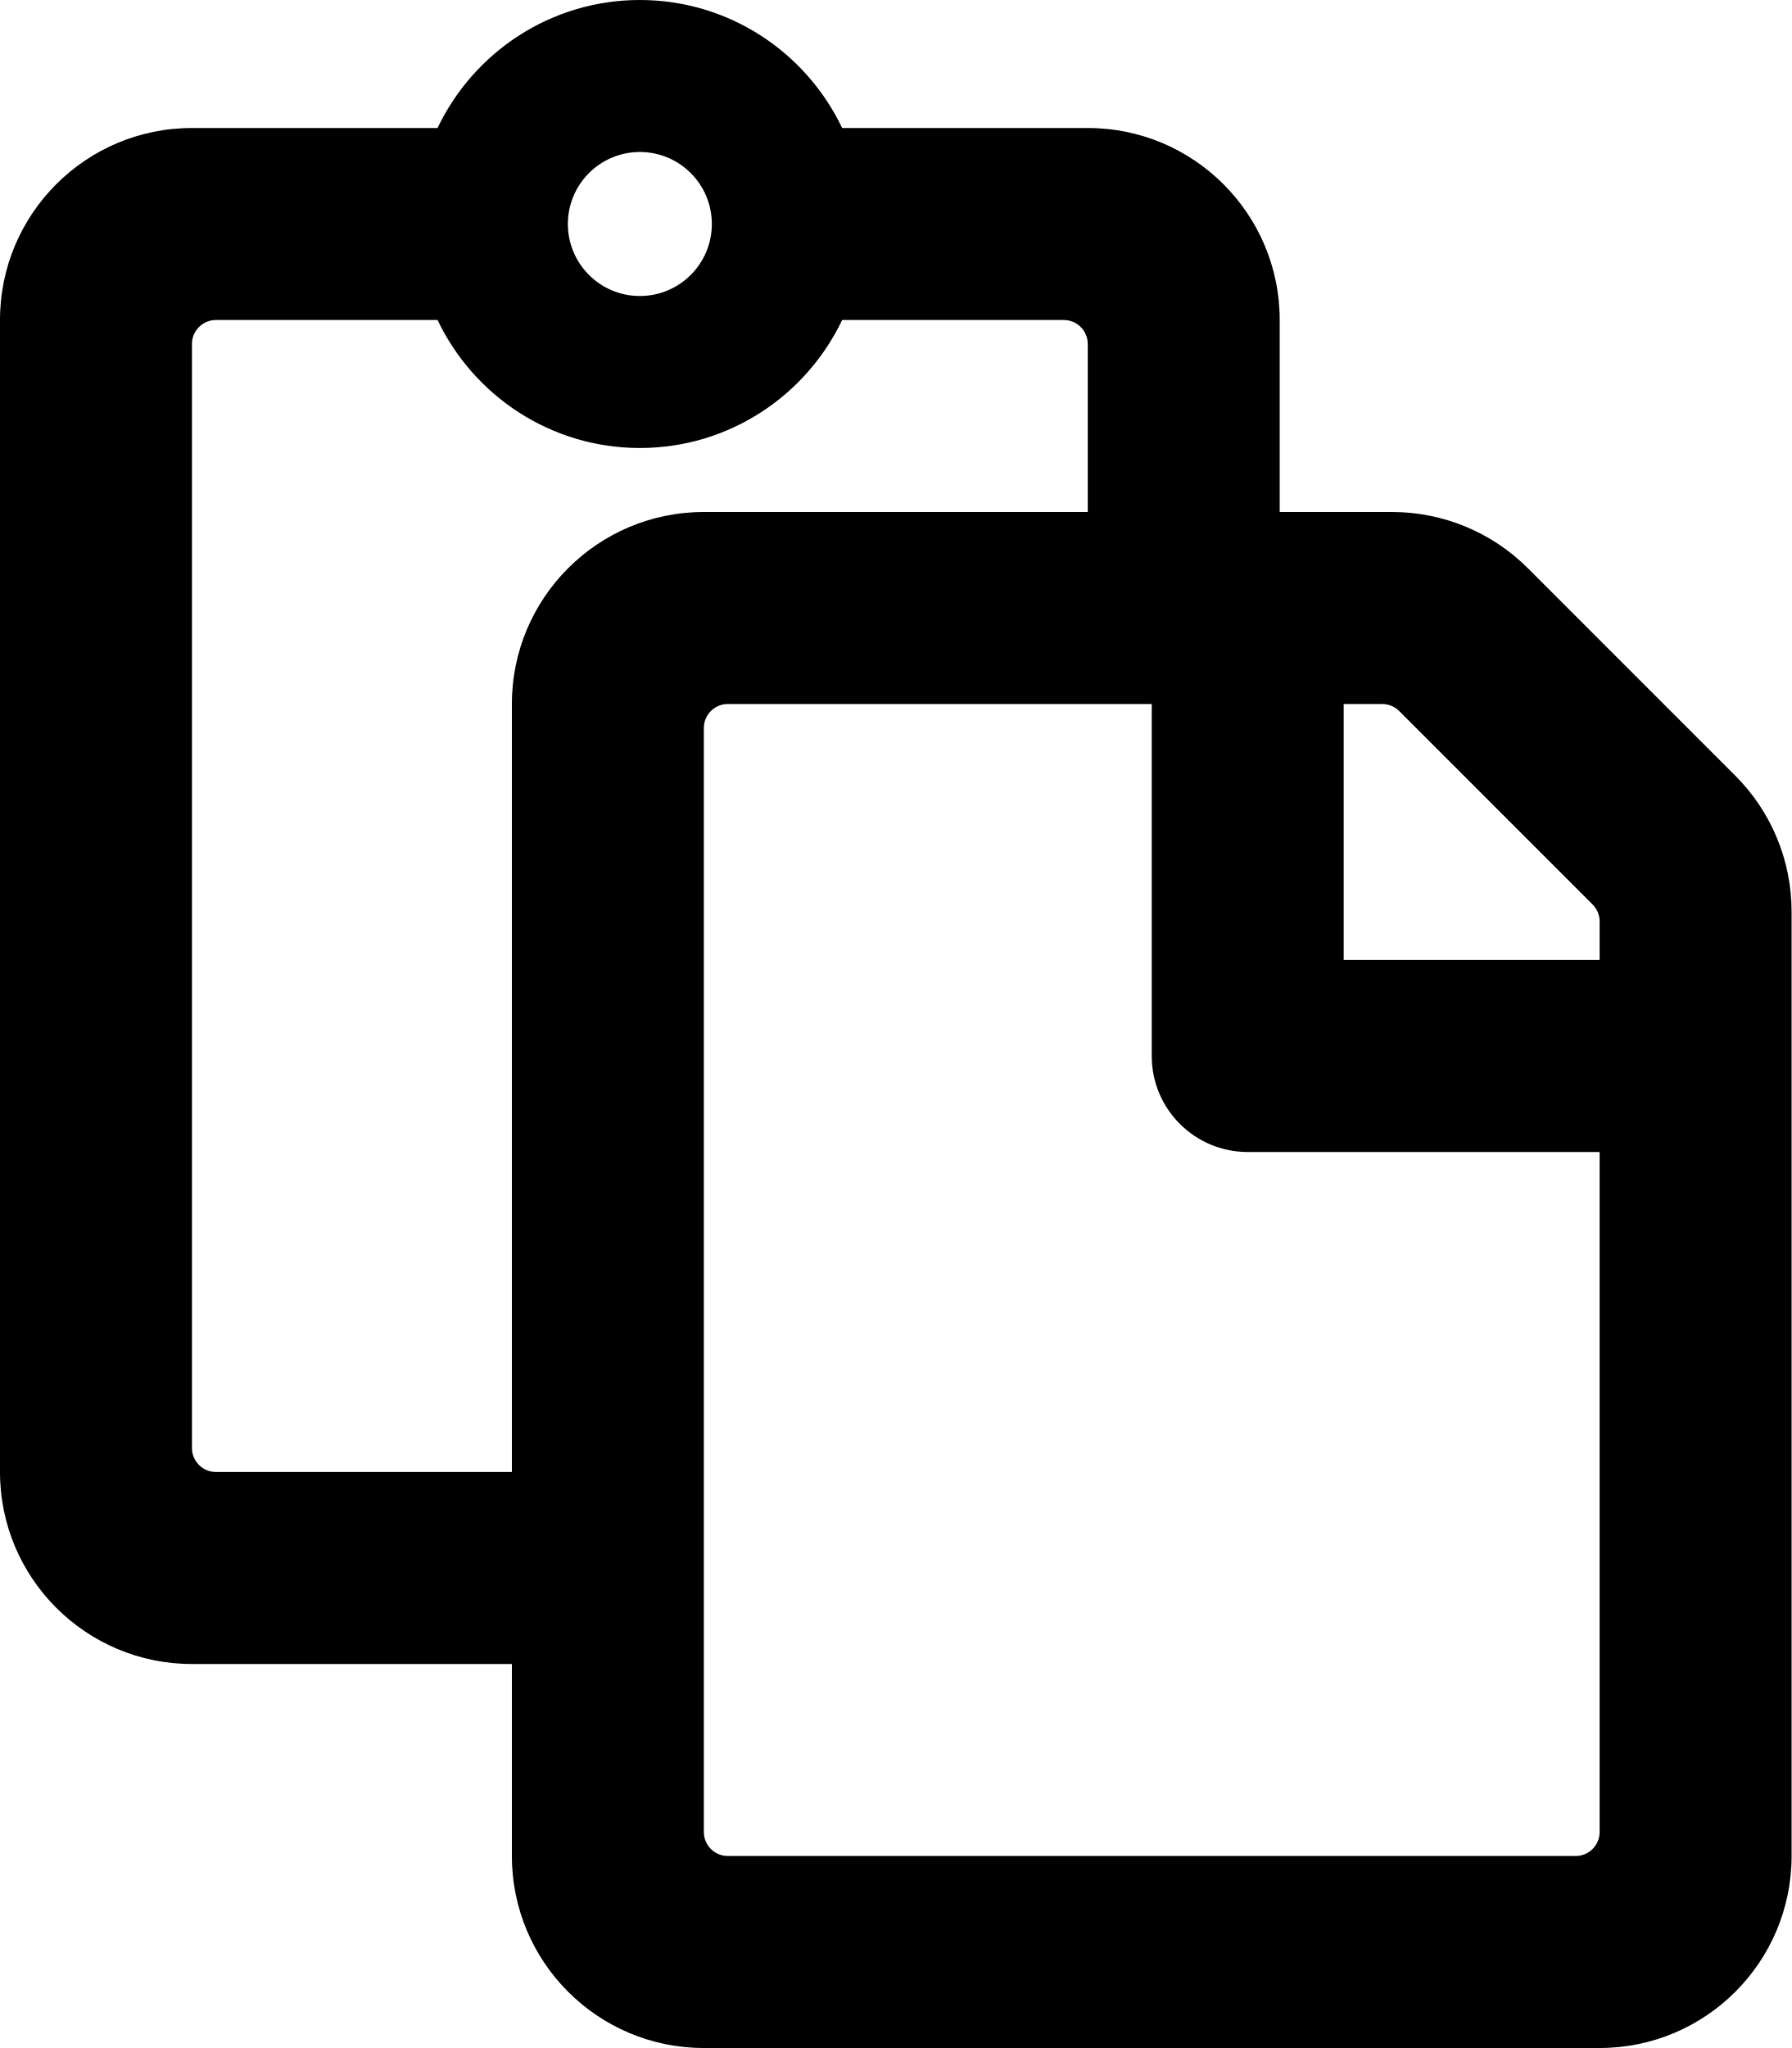
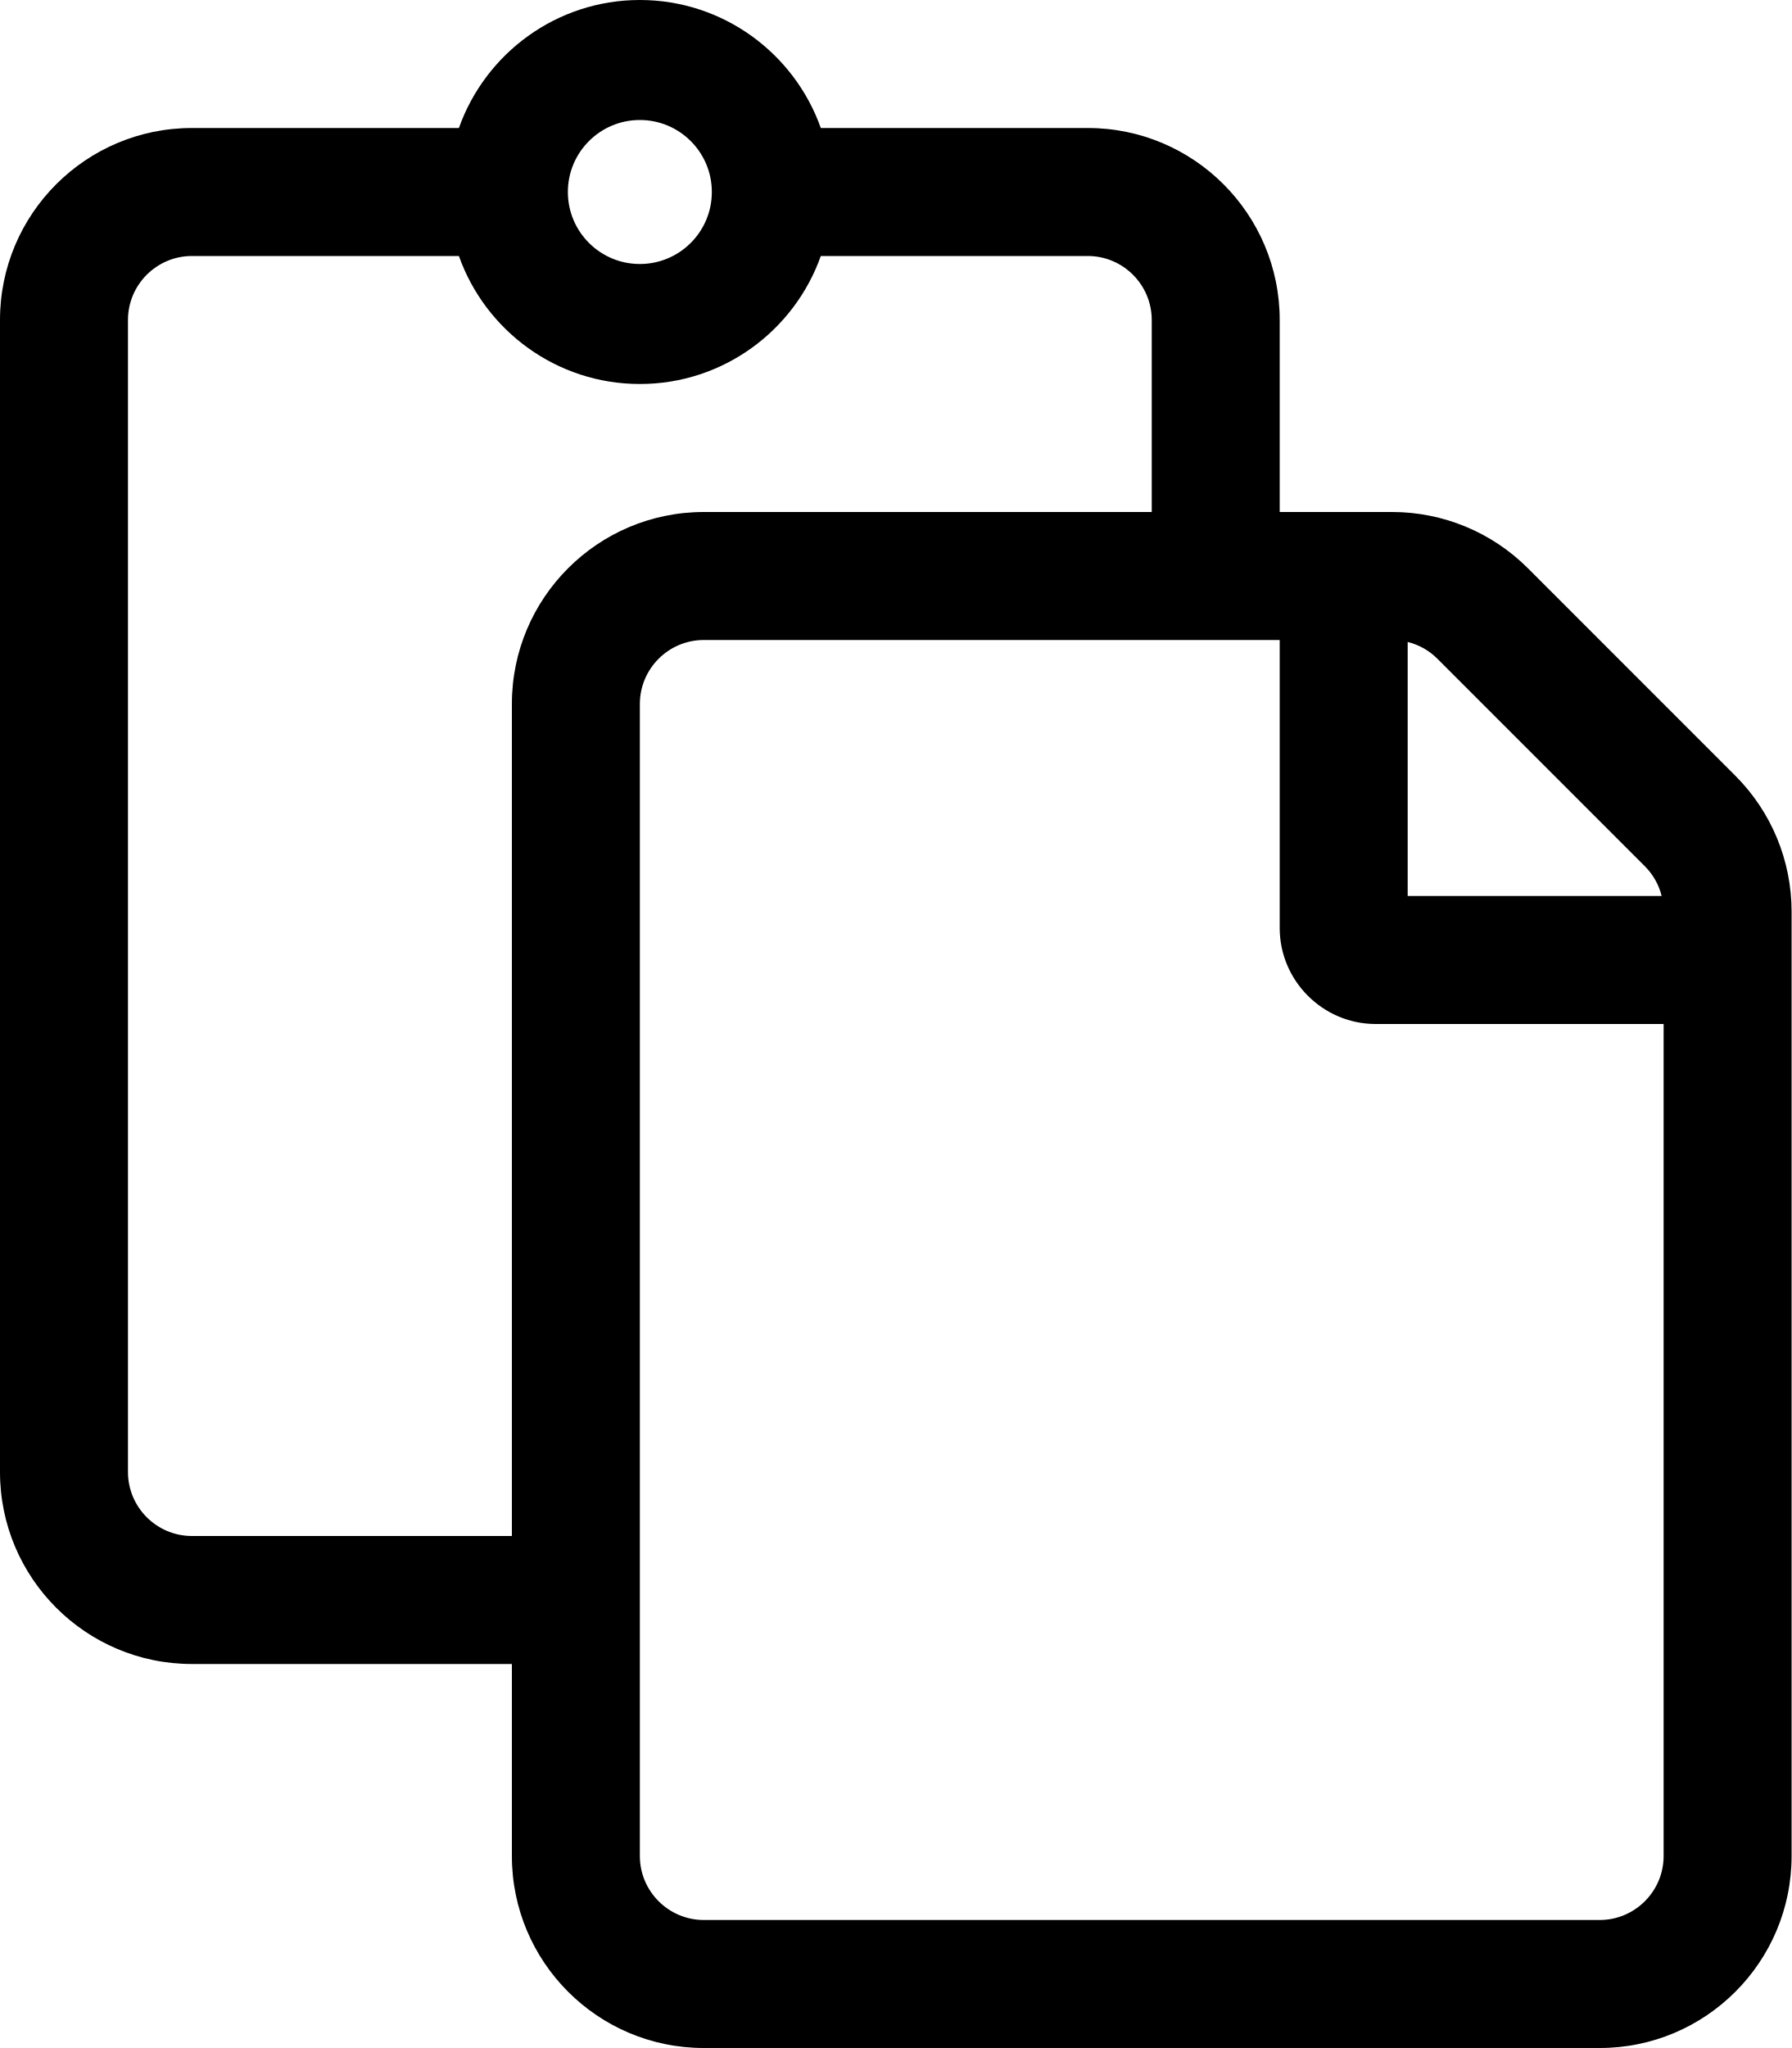
- <svg xmlns="http://www.w3.org/2000/svg" aria-hidden="true" data-prefix="far" data-icon="paste" role="img" viewBox="0 0 448 512" class="svg-inline--fa fa-paste fa-w-14 fa-9x">
-   <path fill="currentColor" d="M433.941 193.941l-51.882-51.882A48 48 0 0 0 348.118 128H320V80c0-26.51-21.49-48-48-48h-61.414C201.582 13.098 182.294 0 160 0s-41.582 13.098-50.586 32H48C21.49 32 0 53.49 0 80v288c0 26.51 21.49 48 48 48h80v48c0 26.51 21.49 48 48 48h224c26.51 0 48-21.49 48-48V227.882a48 48 0 0 0-14.059-33.941zm-84.066-16.184l48.368 48.368a6 6 0 0 1 1.757 4.243V240h-64v-64h9.632a6 6 0 0 1 4.243 1.757zM160 38c9.941 0 18 8.059 18 18s-8.059 18-18 18-18-8.059-18-18 8.059-18 18-18zm-32 138v192H54a6 6 0 0 1-6-6V86a6 6 0 0 1 6-6h55.414c9.004 18.902 28.292 32 50.586 32s41.582-13.098 50.586-32H266a6 6 0 0 1 6 6v42h-96c-26.51 0-48 21.49-48 48zm266 288H182a6 6 0 0 1-6-6V182a6 6 0 0 1 6-6h106v88c0 13.255 10.745 24 24 24h88v170a6 6 0 0 1-6 6z" class="" />
+ <svg xmlns="http://www.w3.org/2000/svg" aria-hidden="true" data-prefix="fal" data-icon="paste" role="img" viewBox="0 0 448 512" class="svg-inline--fa fa-paste fa-w-14 fa-7x">
+   <path fill="currentColor" d="M433.941 193.941l-51.882-51.882A48 48 0 0 0 348.118 128H320V80c0-26.51-21.49-48-48-48h-66.752C198.643 13.377 180.858 0 160 0s-38.643 13.377-45.248 32H48C21.49 32 0 53.49 0 80v288c0 26.51 21.49 48 48 48h80v48c0 26.51 21.49 48 48 48h224c26.51 0 48-21.49 48-48V227.882a48 48 0 0 0-14.059-33.941zm-22.627 22.627a15.888 15.888 0 0 1 4.195 7.432H352v-63.509a15.88 15.88 0 0 1 7.431 4.195l51.883 51.882zM160 30c9.941 0 18 8.059 18 18s-8.059 18-18 18-18-8.059-18-18 8.059-18 18-18zM48 384c-8.822 0-16-7.178-16-16V80c0-8.822 7.178-16 16-16h66.752c6.605 18.623 24.389 32 45.248 32s38.643-13.377 45.248-32H272c8.822 0 16 7.178 16 16v48H176c-26.51 0-48 21.49-48 48v208H48zm352 96H176c-8.822 0-16-7.178-16-16V176c0-8.822 7.178-16 16-16h144v72c0 13.2 10.8 24 24 24h72v208c0 8.822-7.178 16-16 16z" class="" />
</svg>
